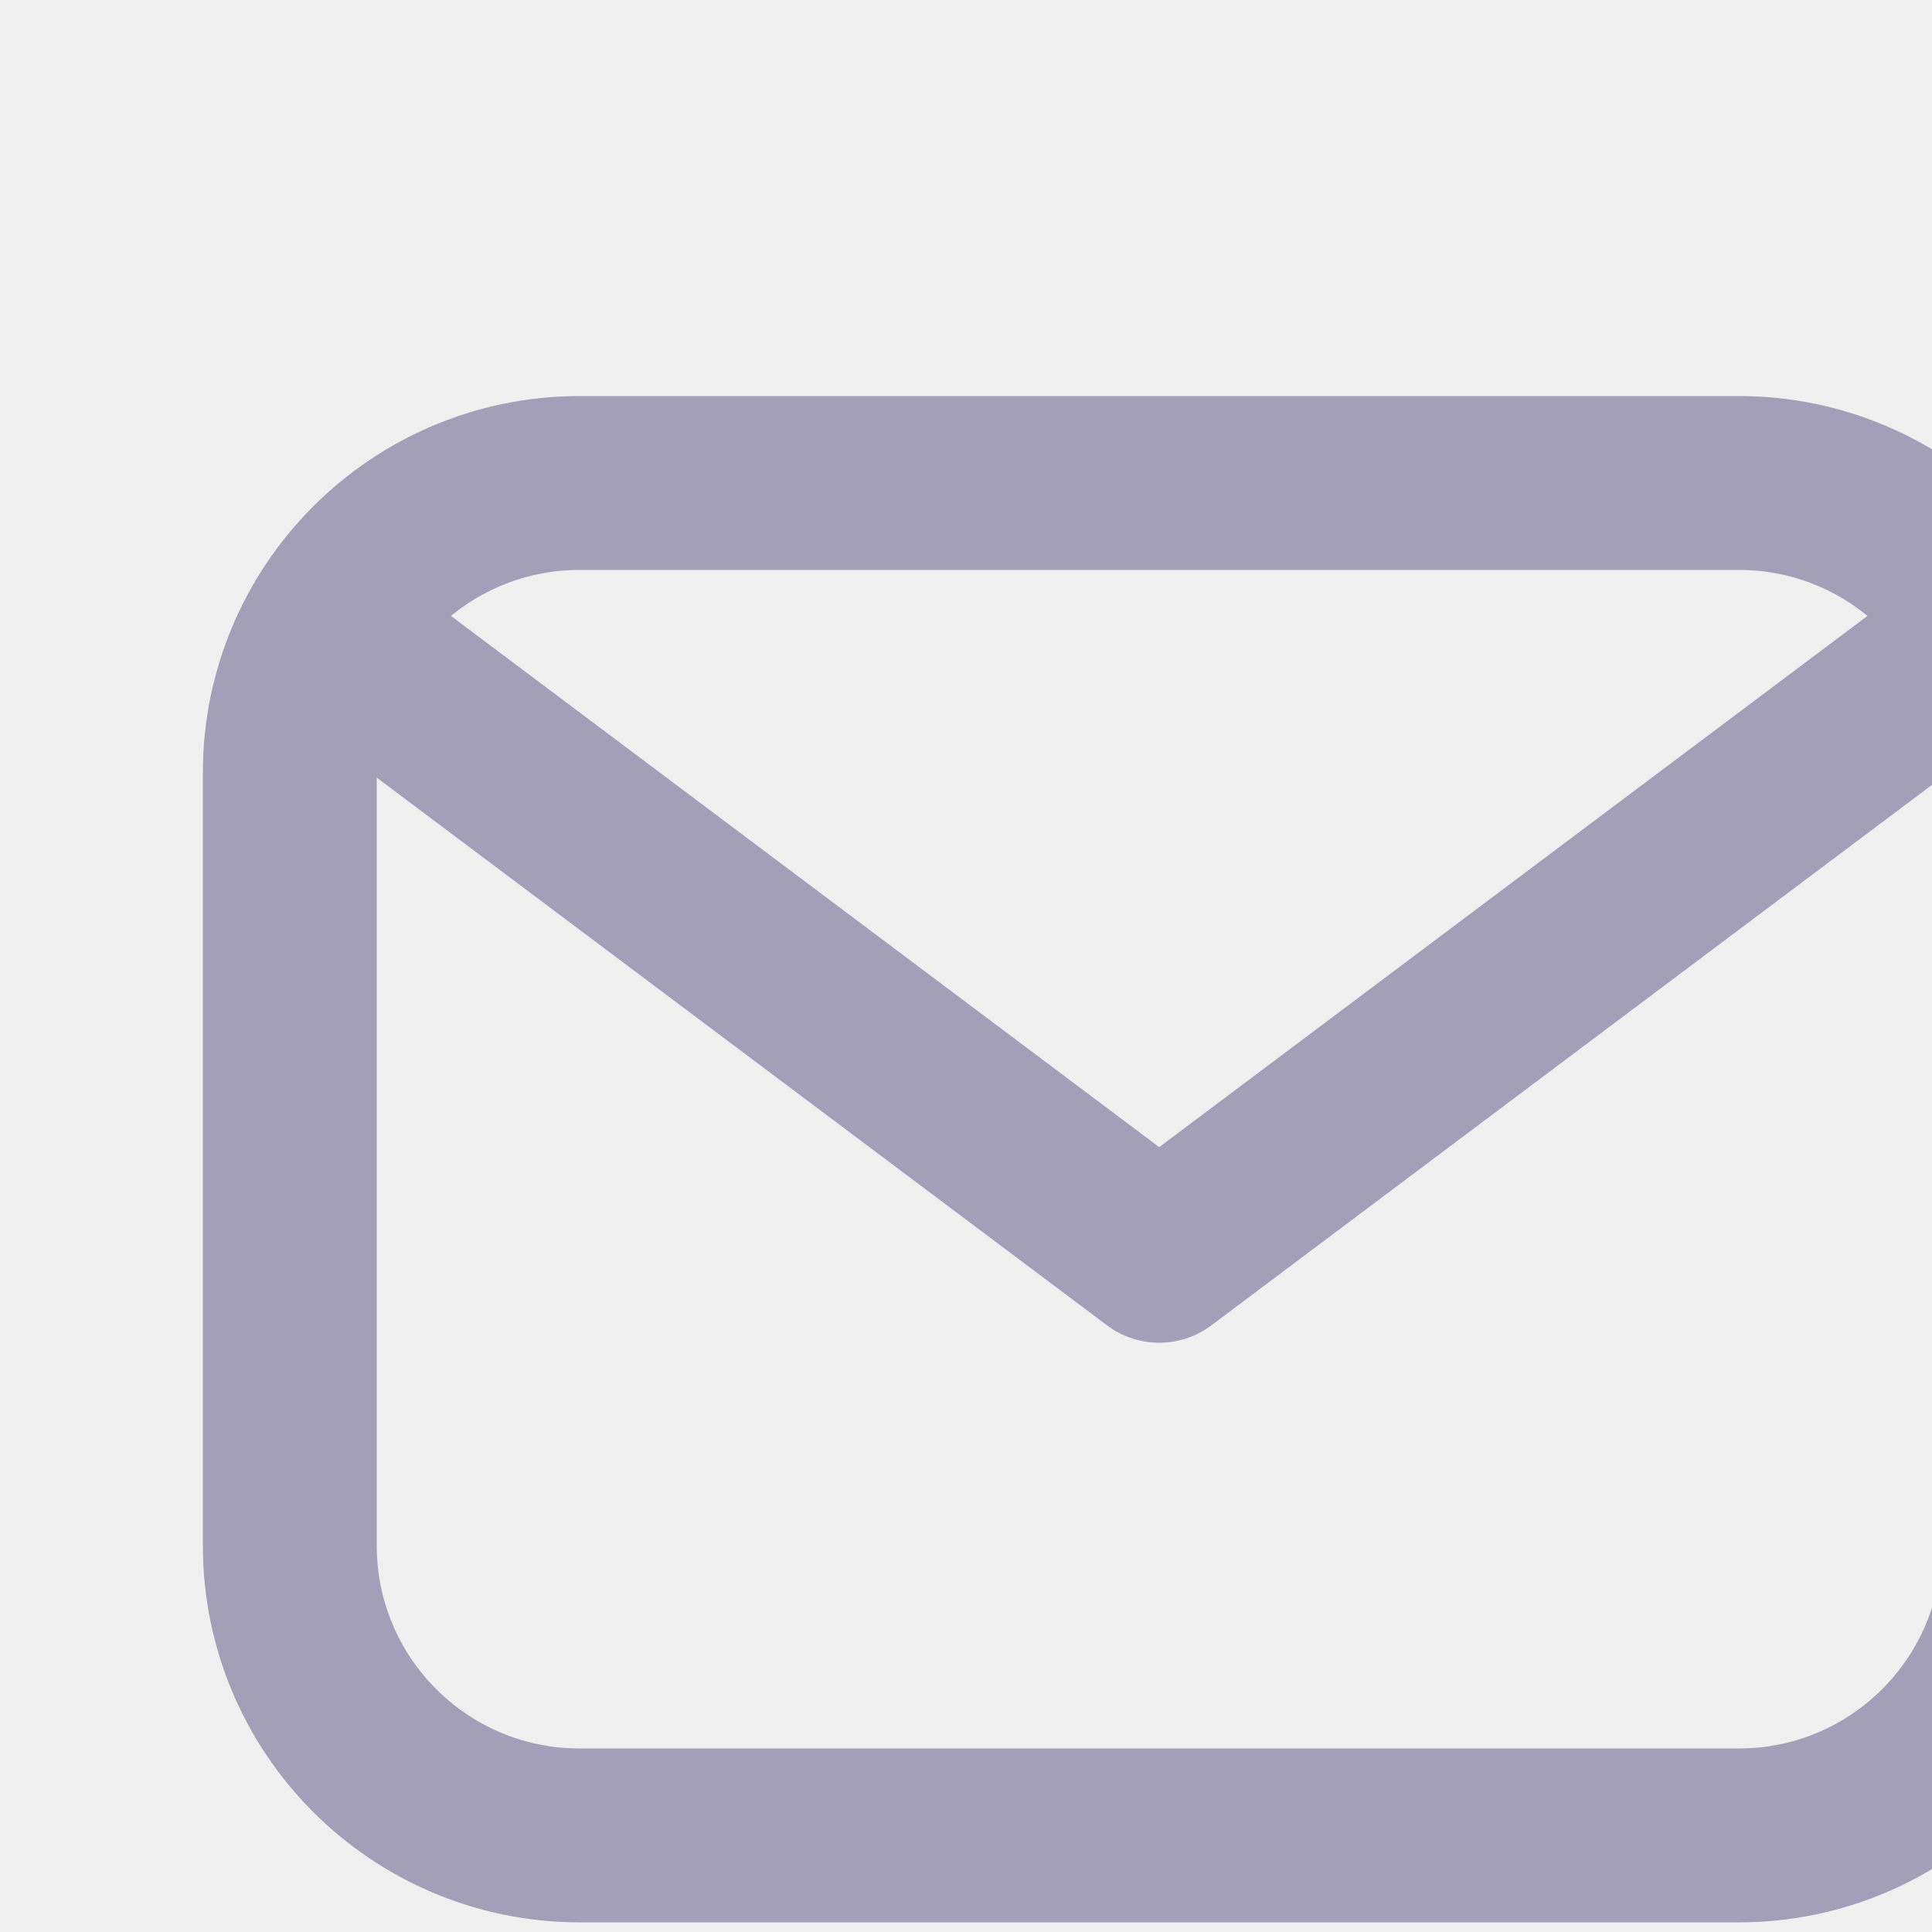
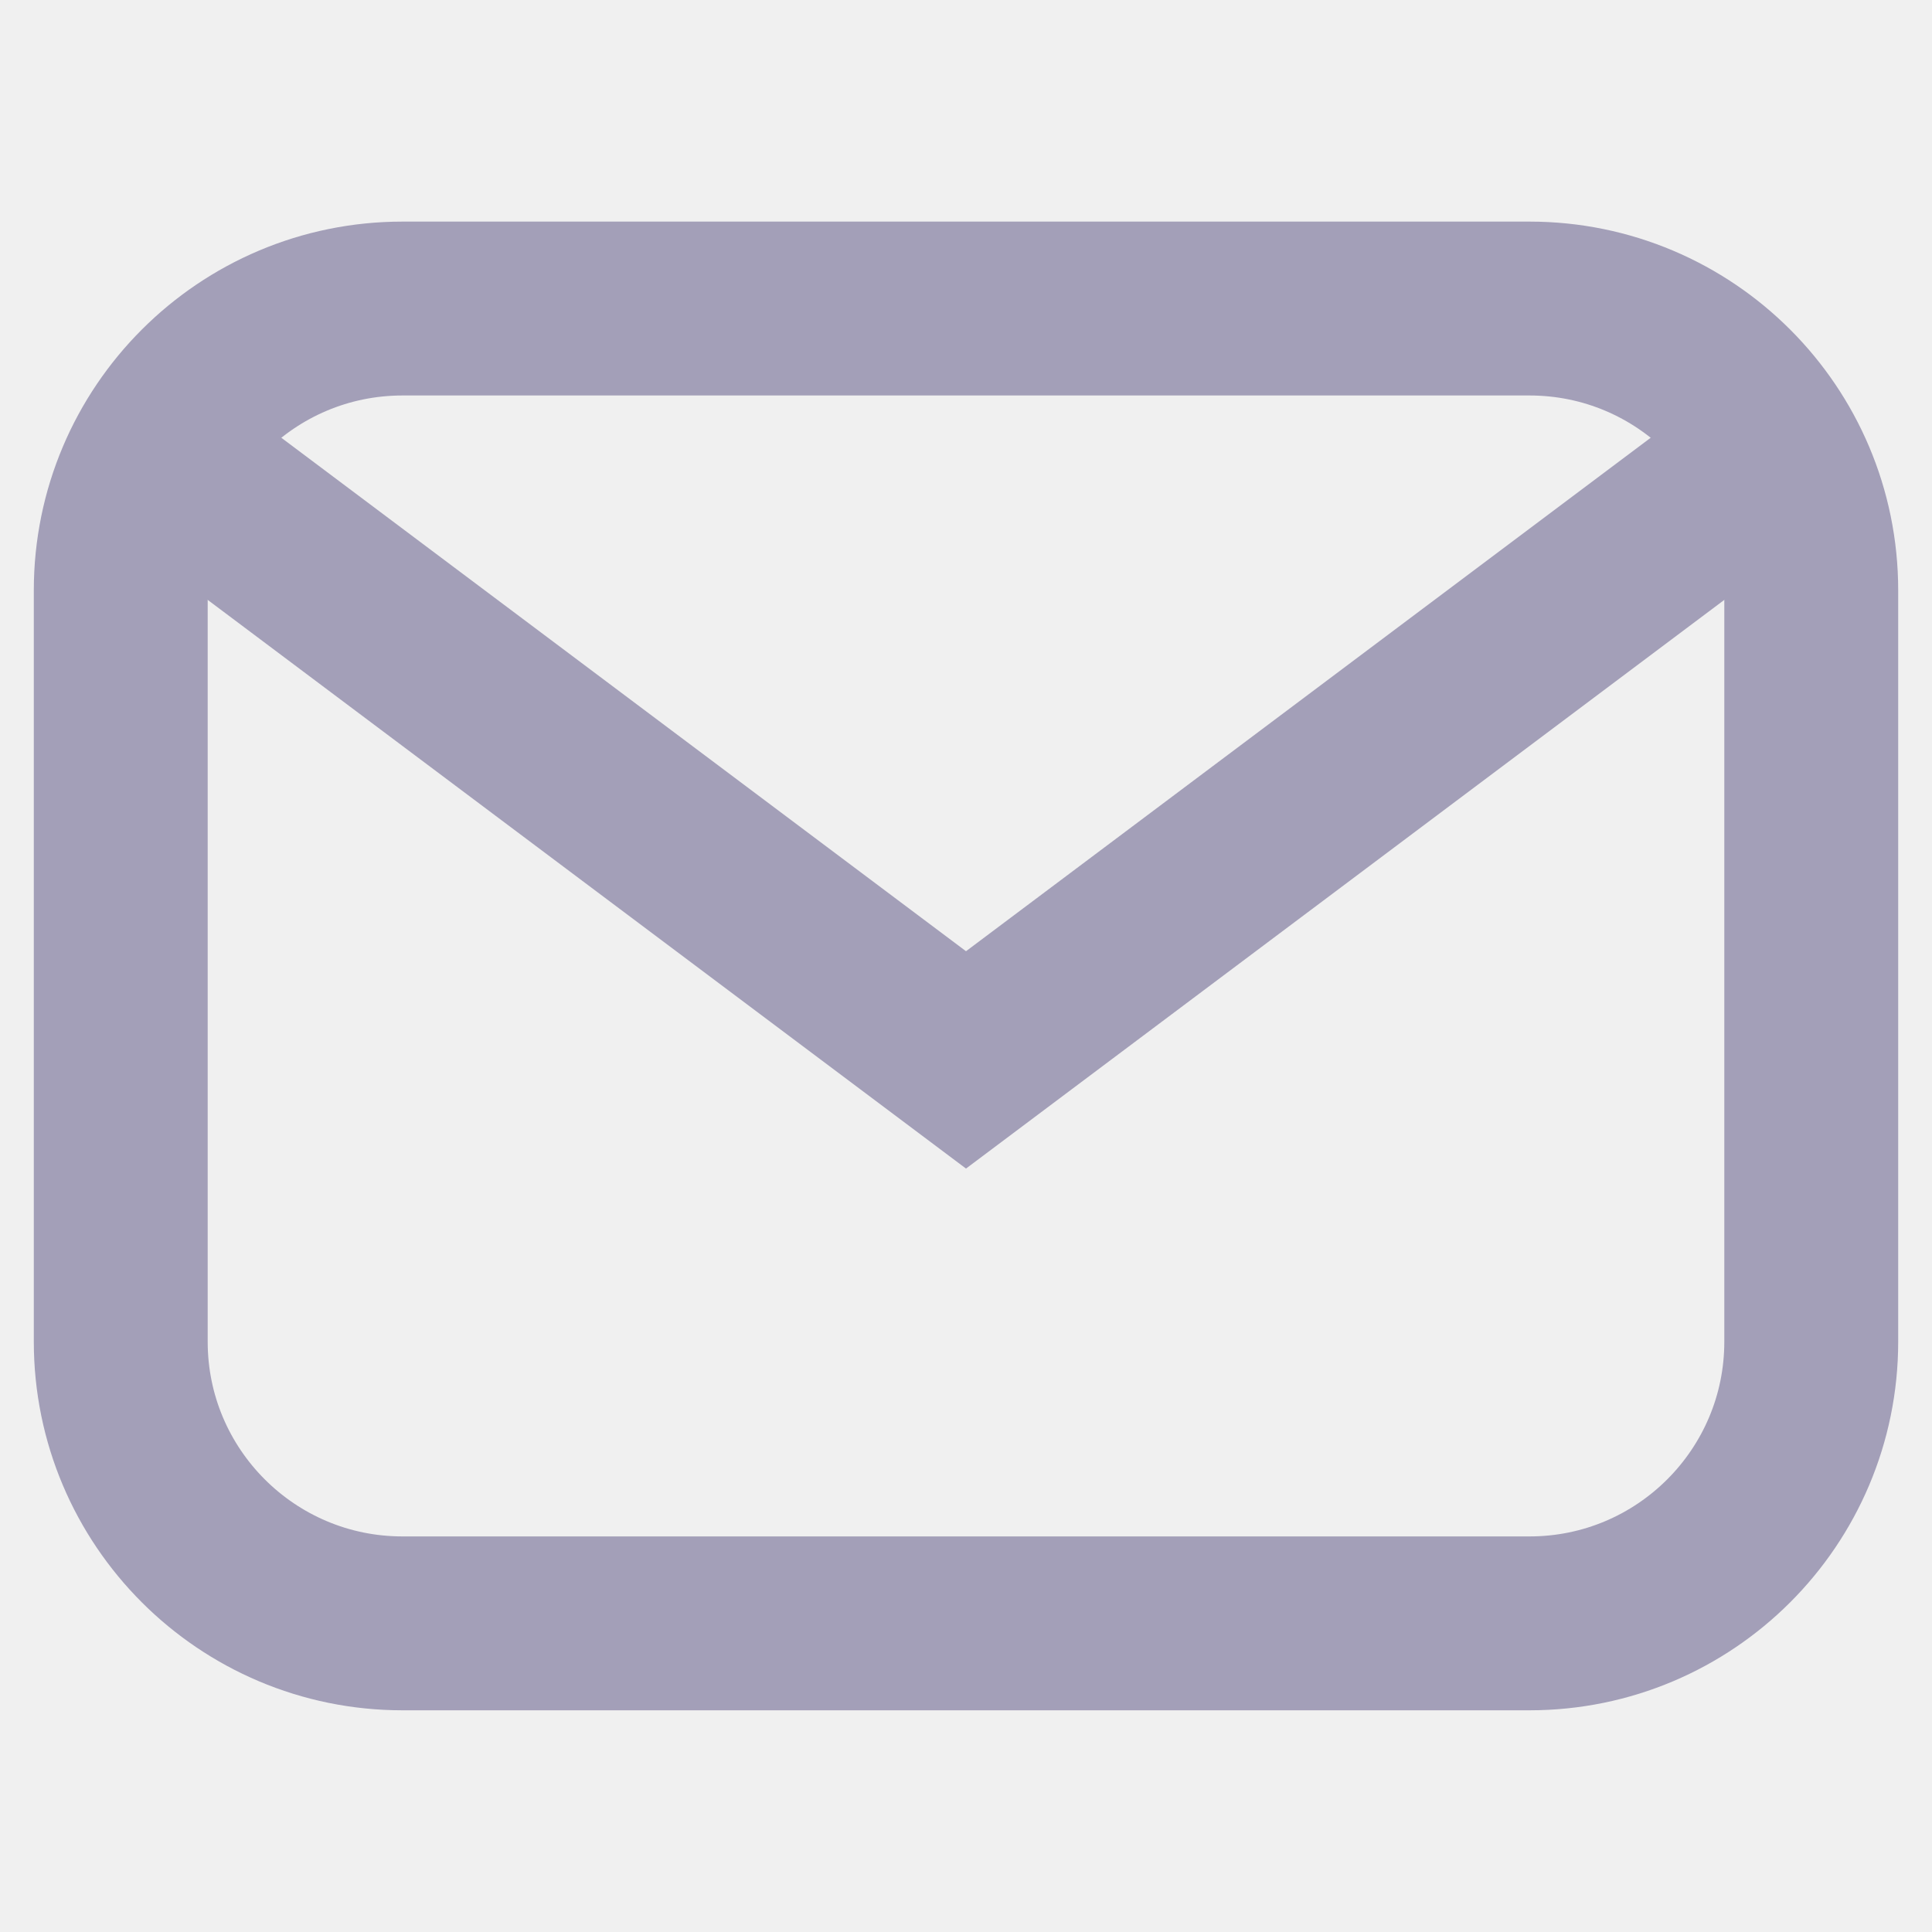
- <svg xmlns="http://www.w3.org/2000/svg" preserveAspectRatio="none" overflow="visible" style="display: block;" width="20" height="20" viewBox="0 0 20 20" fill="none">
-   <g id="Icon" clip-path="url(#clip0_0_28)">
-     <path id="Vector" d="M6 5H18C19.657 5 21 6.343 21 8V16C21 17.657 19.657 19 18 19H6C4.343 19 3 17.657 3 16V8C3 6.343 4.343 5 6 5Z" stroke-width="1.8" stroke-linecap="round" stroke-linejoin="round" stroke="#A39FB8" />
-     <path id="Vector_2" d="M4 7L12 13L20 7" stroke-width="1.8" stroke-linecap="round" stroke-linejoin="round" stroke="#A39FB8" />
-   </g>
-   <defs>
-     <clipPath id="clip0_0_28">
-       <rect width="20" height="20" fill="white" />
-     </clipPath>
-   </defs>
+ <svg xmlns="http://www.w3.org/2000/svg" width="20" height="20" viewBox="0 0 20 20" fill="none">
+   <path d="M15.833 3.194H4.167C2.556 3.194 1.25 4.5 1.25 6.111V13.889C1.25 15.499 2.556 16.805 4.167 16.805H15.833C17.444 16.805 18.75 15.499 18.75 13.889V6.111C18.75 4.5 17.444 3.194 15.833 3.194Z" stroke="#A39FB8" stroke-width="1.8" stroke-linecap="round" />
+   <path d="M2.222 5.139L10 10.972L17.778 5.139" stroke="#A39FB8" stroke-width="1.8" />
</svg>
